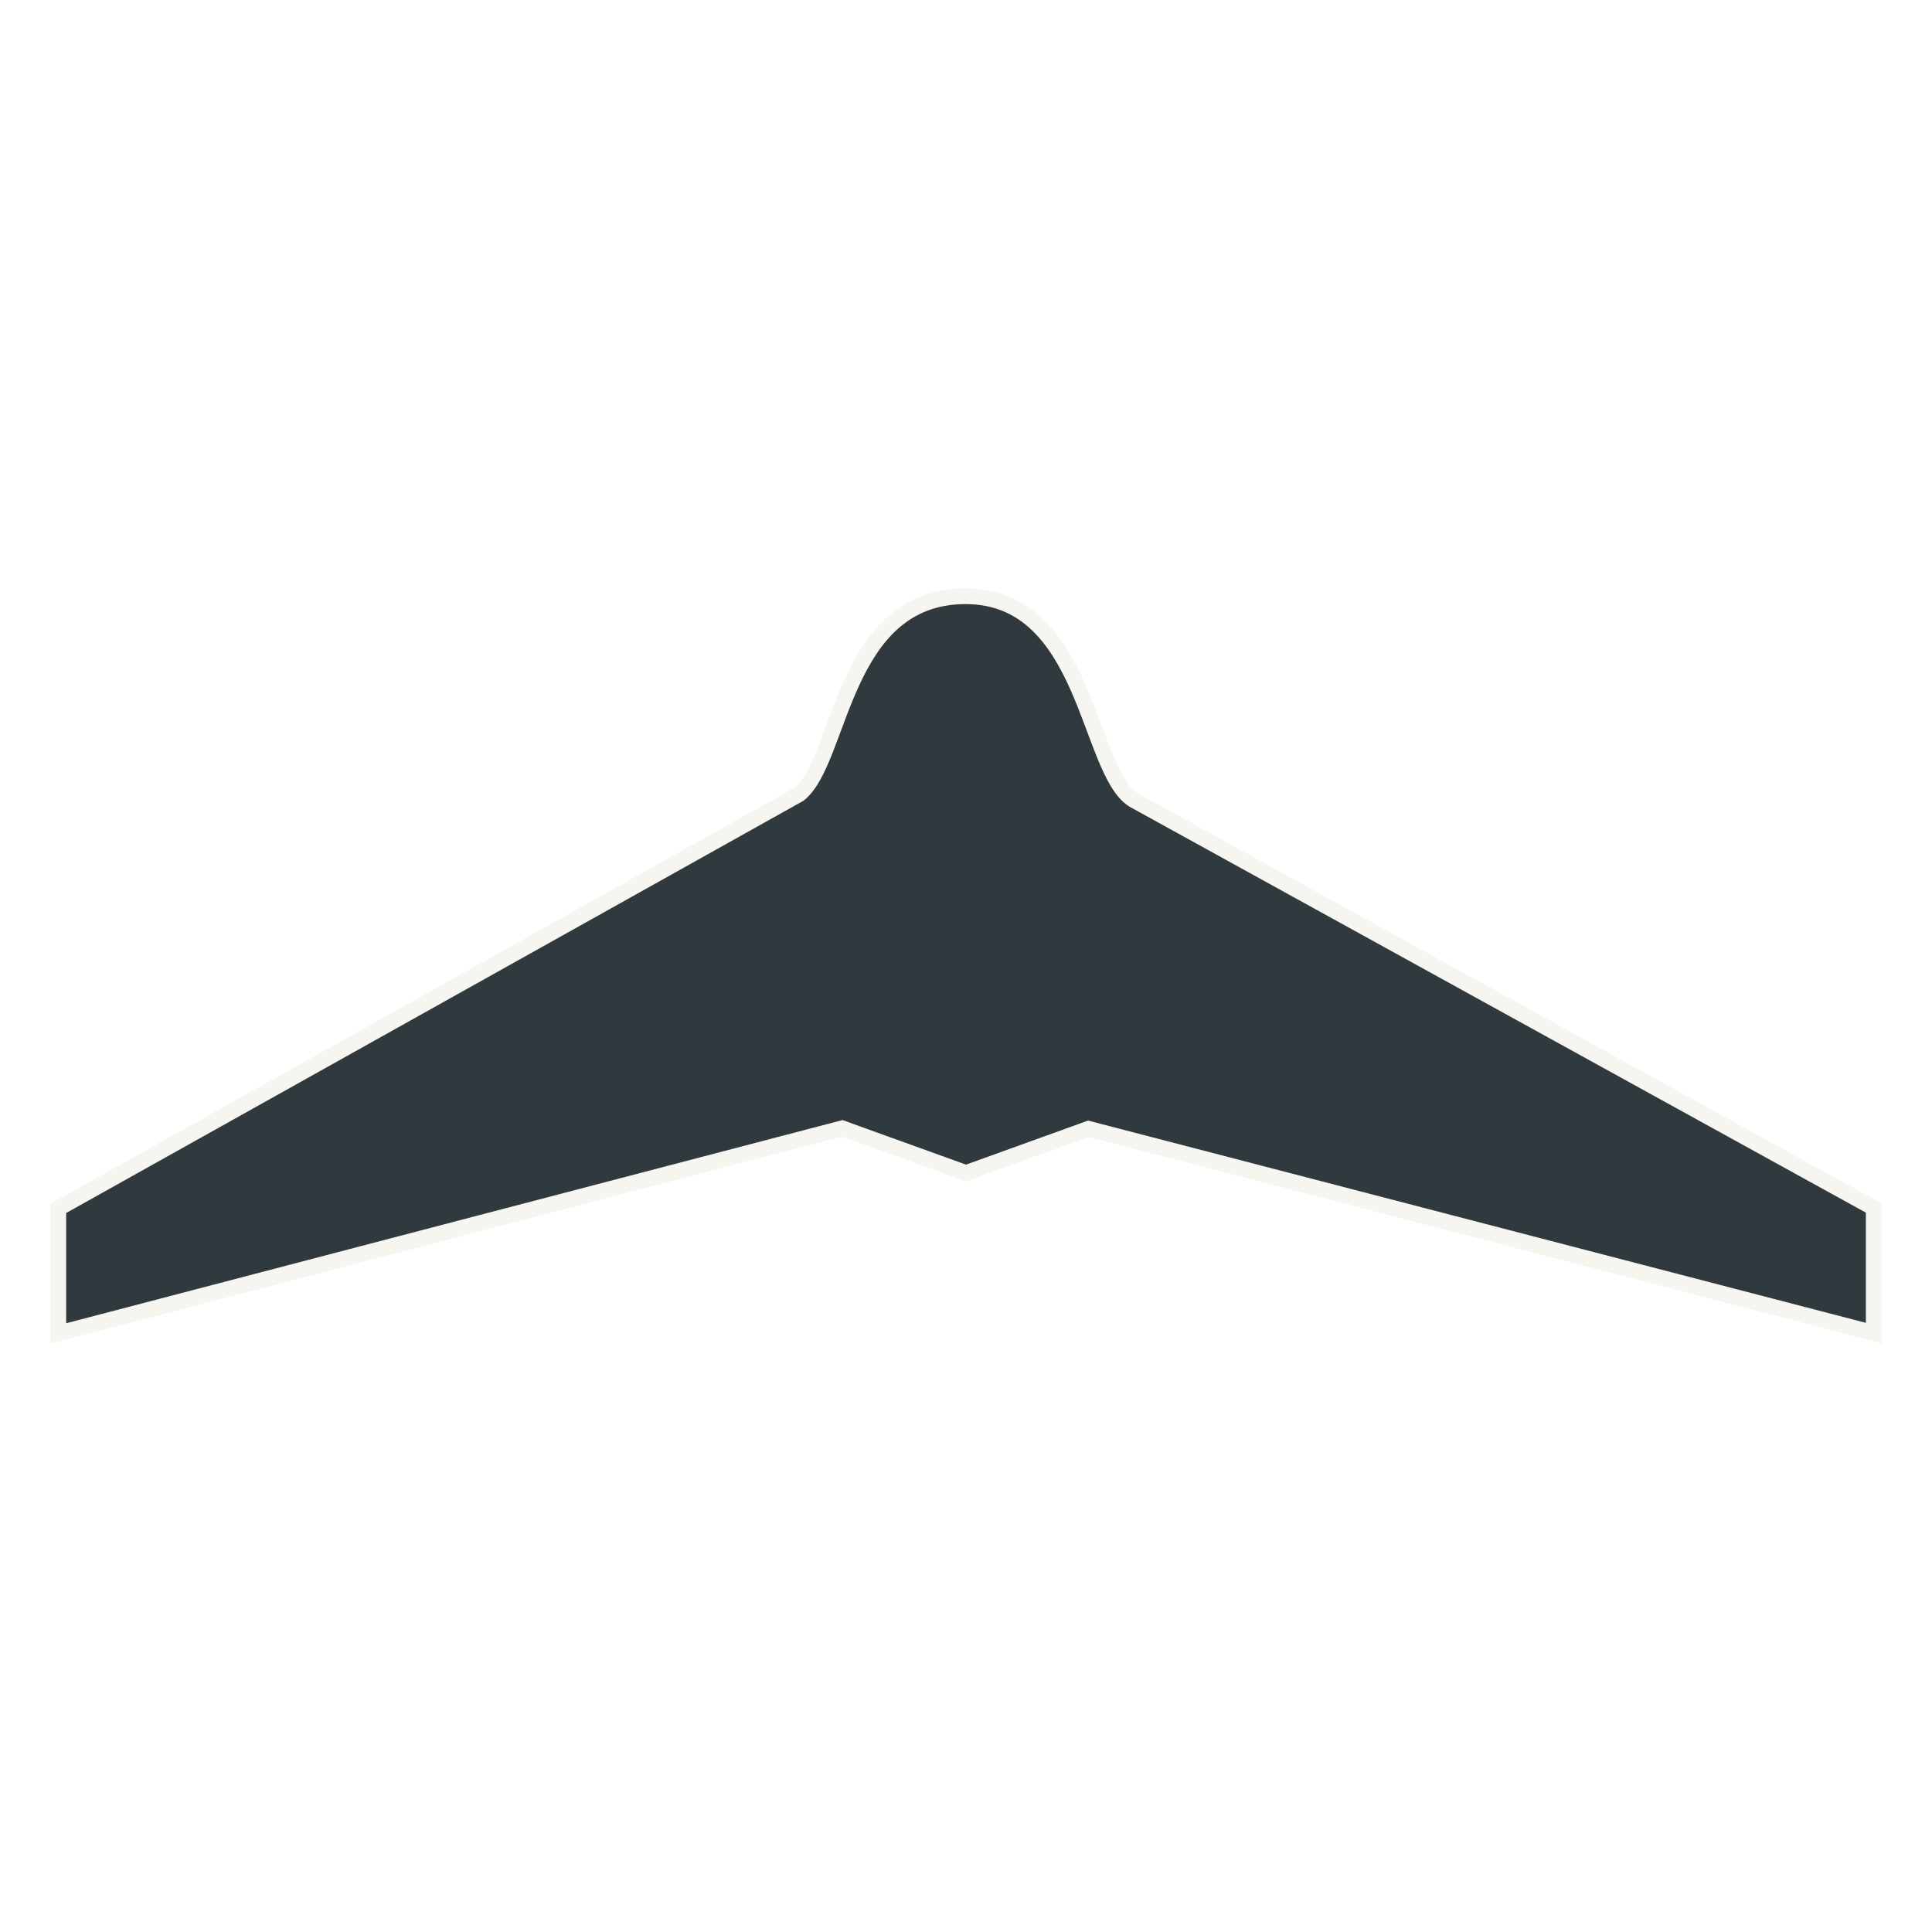
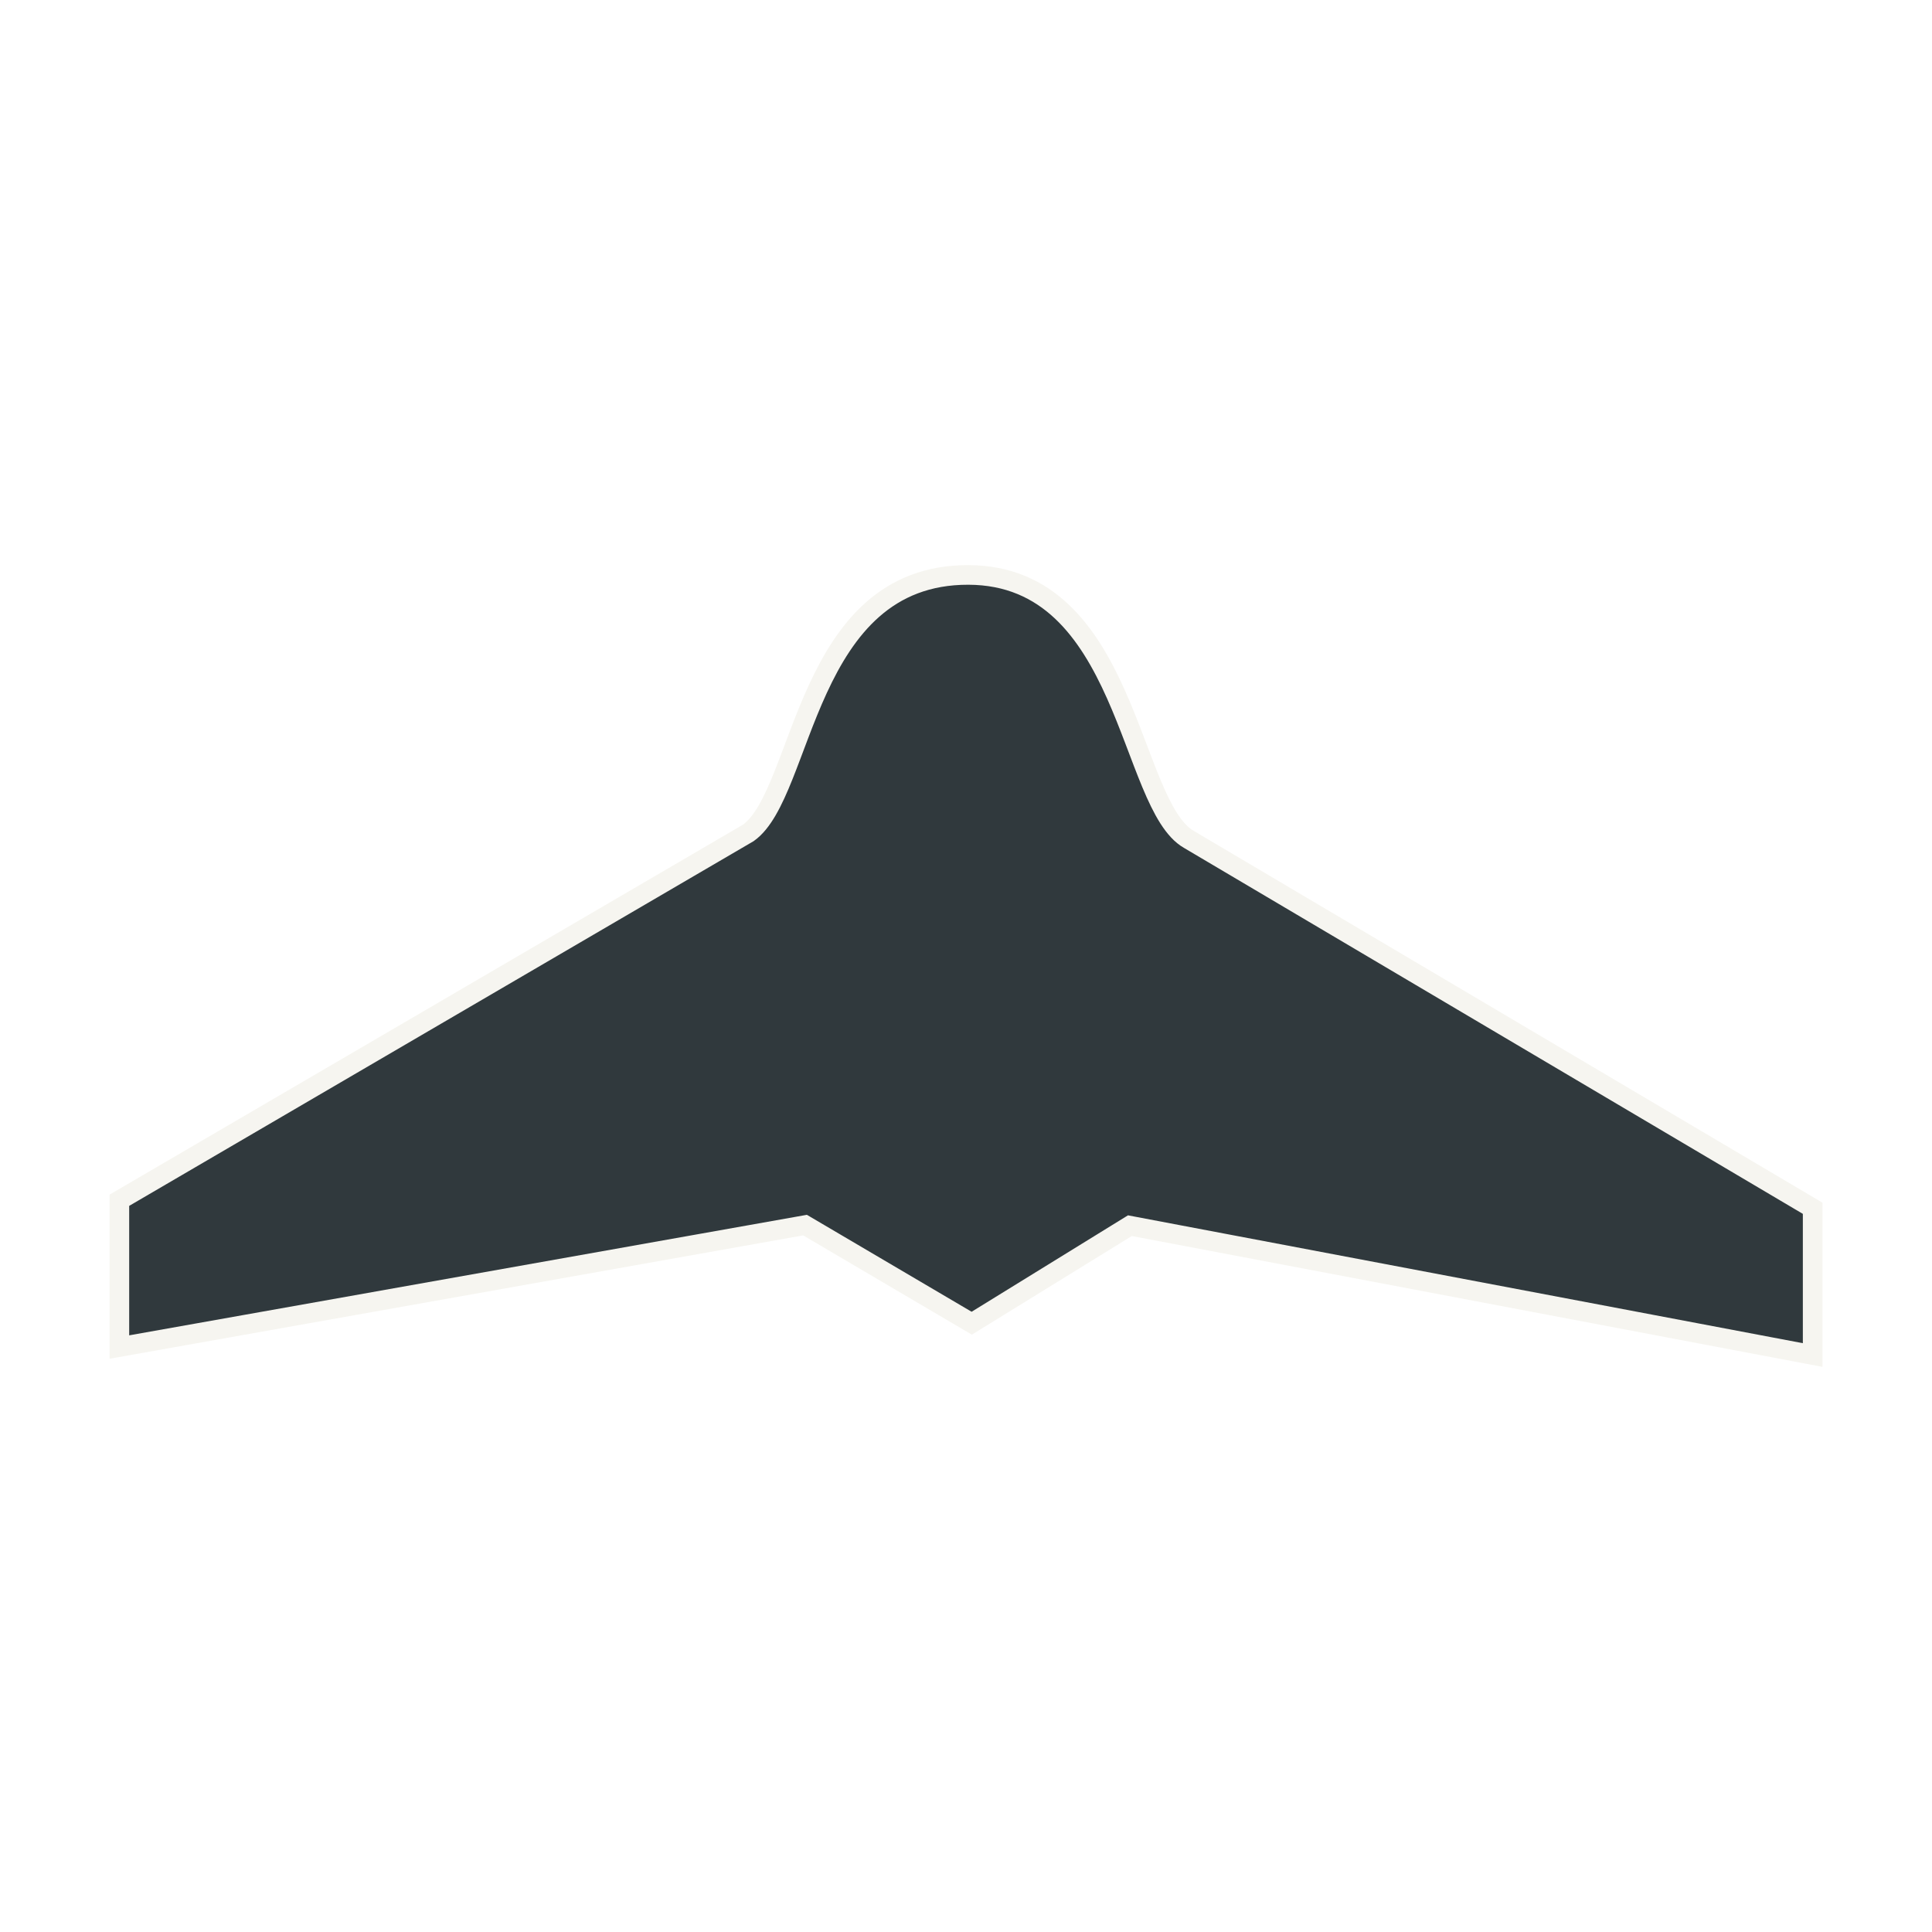
- <svg xmlns="http://www.w3.org/2000/svg" version="1.1" id="svg2" viewBox="0 0 128 128" height="128" width="128">
+ <svg xmlns="http://www.w3.org/2000/svg" width="128" height="128" viewBox="0 0 128 128" id="svg2" version="1.1">
  <defs id="defs4" />
-   <path style="opacity:1;fill:#30393d;fill-opacity:1;stroke:#f6f5f0;stroke-width:1.044;stroke-miterlimit:4;stroke-dasharray:none;stroke-opacity:1" d="m 64,39.502 c -8.237,-0.026 -8.232,10.862 -11.056,13.113 l -49.083,27.444 0,8.286 51.934,-13.592 8.206,2.962 8.112,-2.929 52.028,13.531 0,-8.284 L 75.078,52.984 C 72.038,51.029 72.038,39.527 64,39.502 Z" id="rect4191" />
+   <path id="rect4191" d="M 64.158,38.091 C 53.294,38.06 53.301,52.541 49.576,55.183 l -41.667,24.337 0,9.725 45.427,-8.079 11.044,6.5 10.478,-6.462 45.235,8.57 0,-9.723 -41.323,-24.436 C 74.759,53.321 74.759,38.12 64.158,38.091 Z" style="opacity:1;fill:#30393d;fill-opacity:1;stroke:#f6f5f0;stroke-width:1.299;stroke-miterlimit:4;stroke-dasharray:none;stroke-opacity:1" />
</svg>
